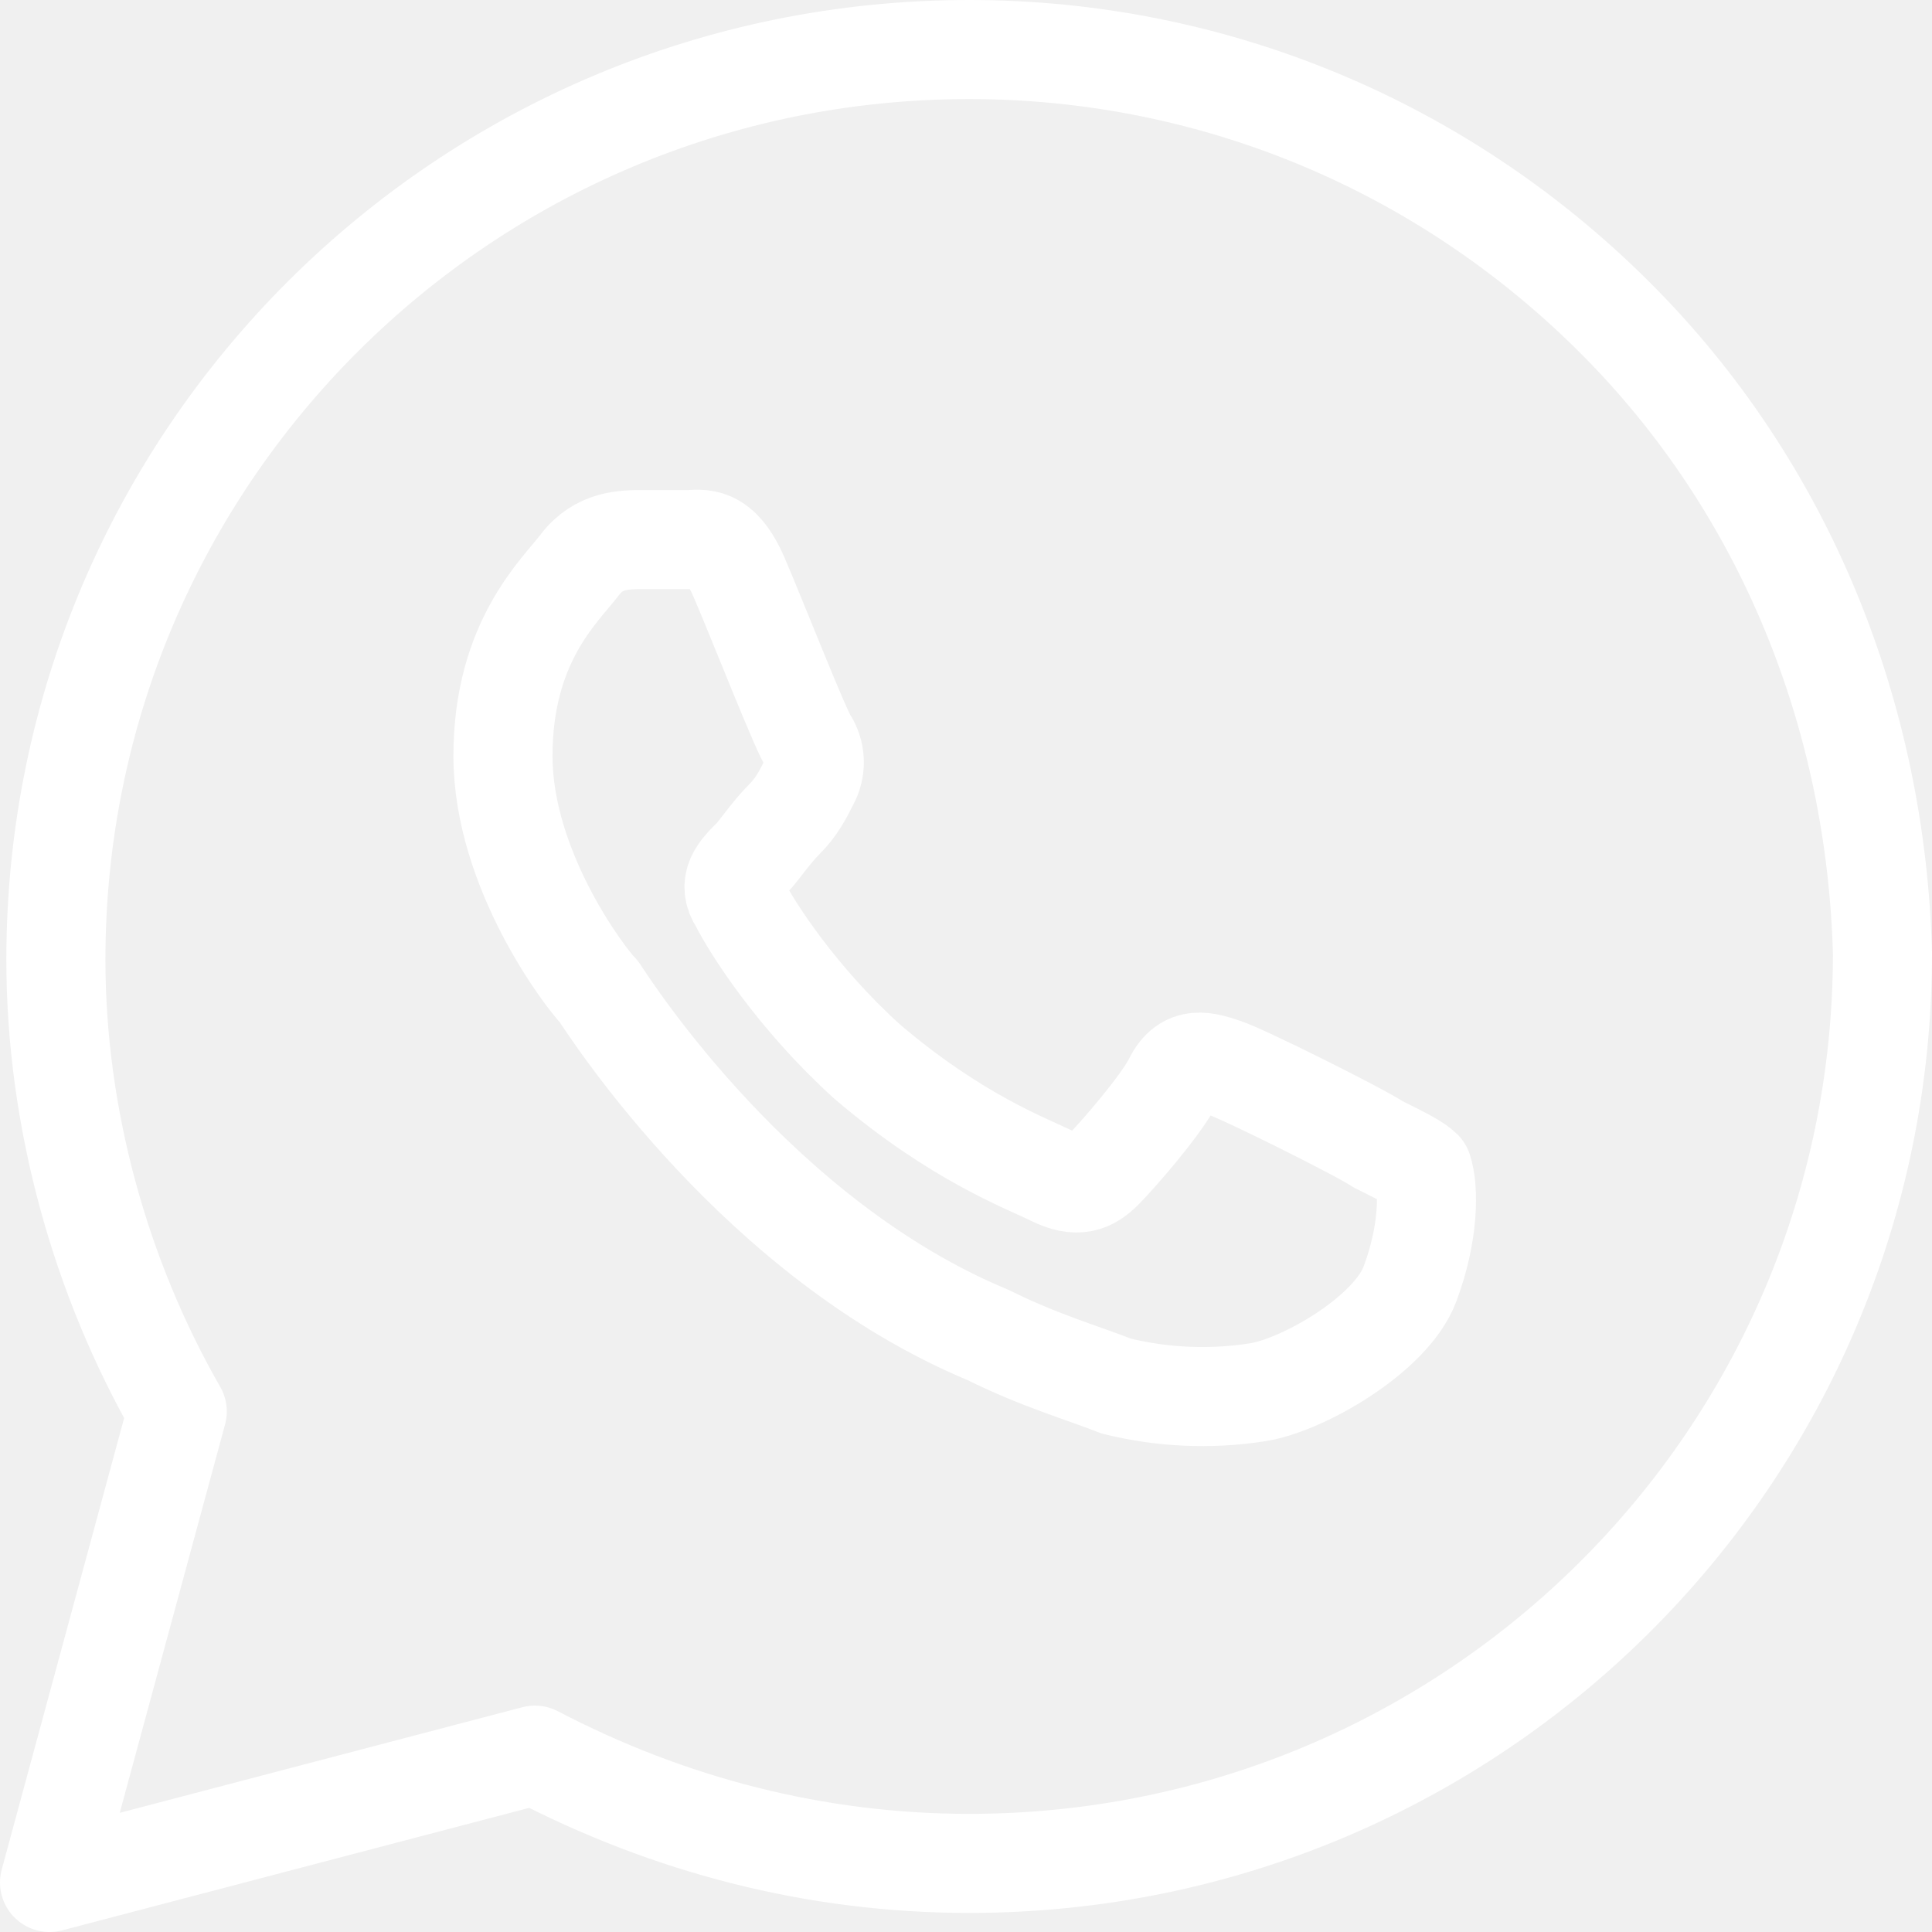
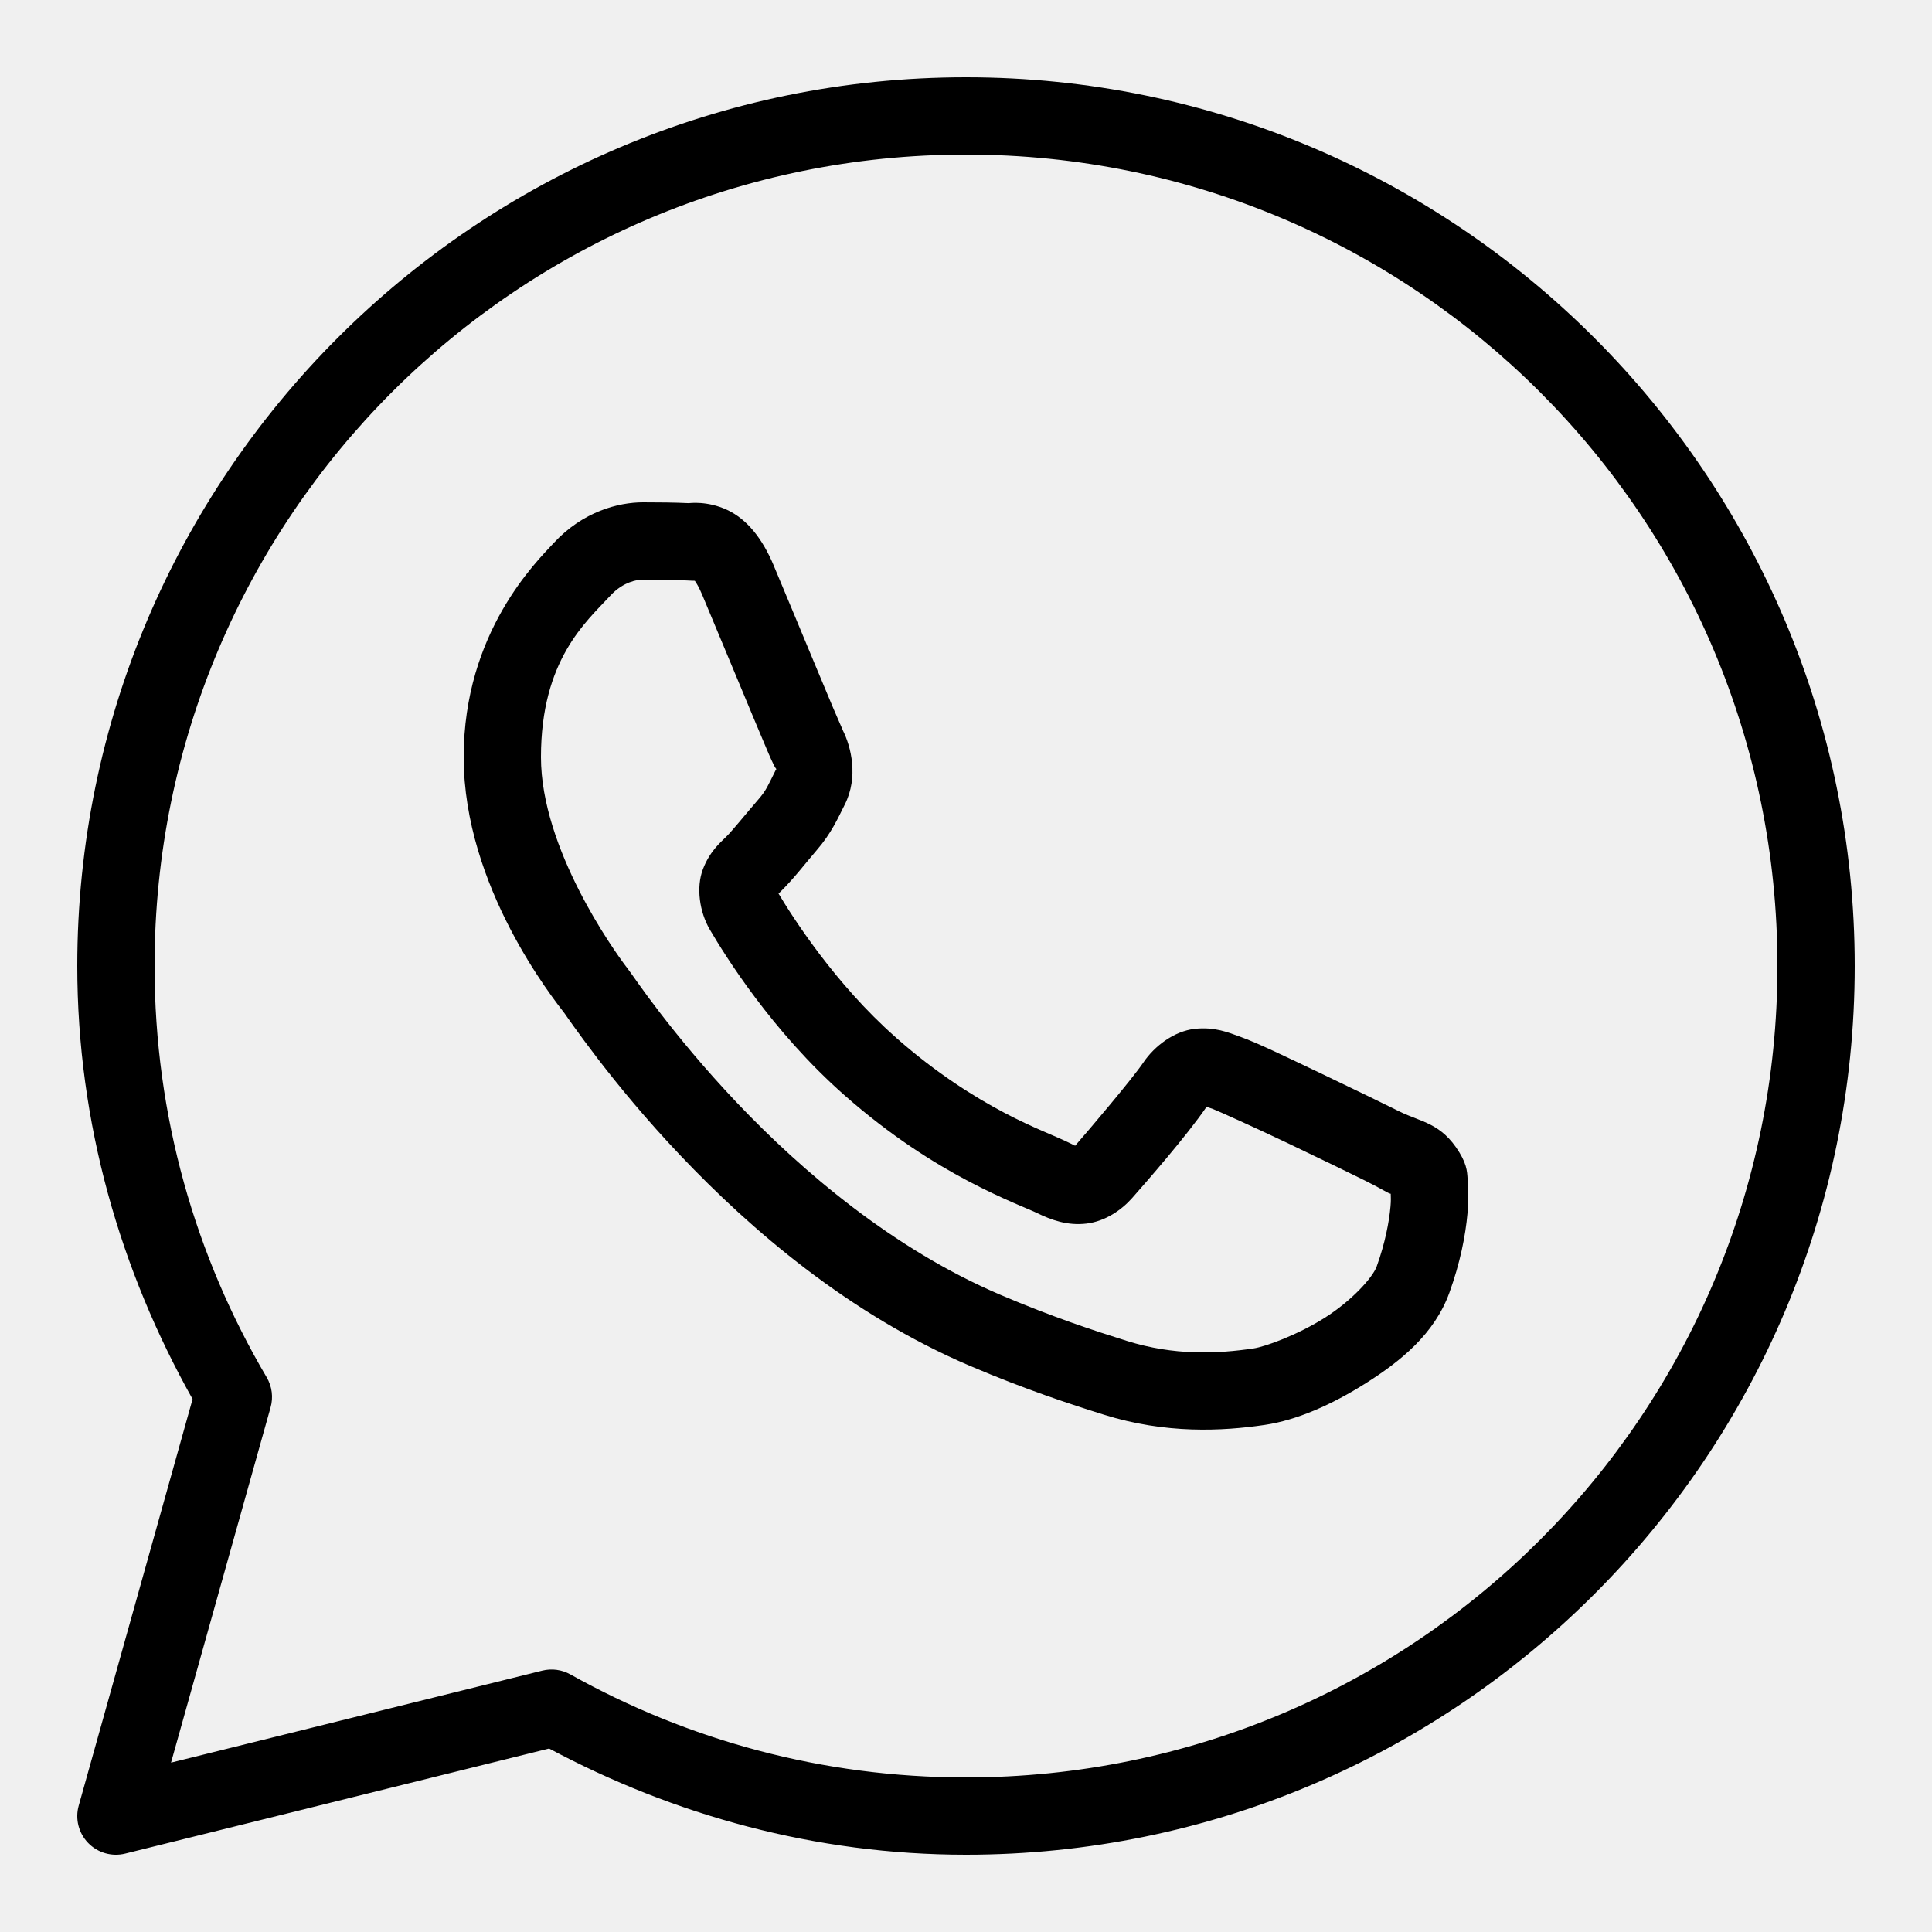
- <svg xmlns="http://www.w3.org/2000/svg" fill="none" viewBox="0 0 39 39">
-   <path stroke="#fff" stroke-linejoin="round" stroke-width="2" d="M32.585 6.396C29.105 2.927 24.463 1 19.565 1 9.38 1 1.128 9.222 1.128 19.372c0 3.211.902 6.423 2.45 9.121L1 38l9.798-2.57c2.707 1.414 5.672 2.185 8.766 2.185C29.75 37.615 38 29.392 38 19.243c-.129-4.753-1.934-9.378-5.415-12.847ZM28.46 25.924c-.387 1.027-2.192 2.055-3.094 2.184a7.23 7.23 0 0 1-2.836-.129c-.645-.257-1.547-.514-2.579-1.028-4.64-1.927-7.606-6.552-7.864-6.937-.258-.257-1.934-2.441-1.934-4.754 0-2.312 1.16-3.34 1.547-3.854.387-.514.903-.514 1.29-.514h.902c.258 0 .645-.128 1.031.771.387.9 1.29 3.212 1.418 3.34a.817.817 0 0 1 0 .771c-.129.257-.257.514-.515.771s-.516.642-.645.771c-.258.257-.515.514-.258.9.258.513 1.16 1.926 2.579 3.211 1.805 1.542 3.223 2.056 3.738 2.313.516.257.774.128 1.032-.129s1.16-1.285 1.418-1.799c.258-.513.644-.385 1.031-.256.387.128 2.708 1.284 3.094 1.541.516.257.774.386.903.514.129.386.129 1.285-.258 2.313Z" />
+ <svg xmlns="http://www.w3.org/2000/svg" viewBox="0 0 50 50">
+   <path d="M 25 2 C 12.31 2 2 12.31 2 25 C 2 29.079 3.119 32.886 4.984 36.209 L 2.037 46.73 A 1 1 0 0 0 3.24 47.971 L 14.211 45.252 C 17.435 46.973 21.093 48 25 48 C 37.69 48 48 37.69 48 25 C 48 12.31 37.69 2 25 2 z M 25 4 C 36.61 4 46 13.39 46 25 C 46 36.61 36.61 46 25 46 C 21.278 46 17.792 45.03 14.762 43.334 A 1 1 0 0 0 14.033 43.236 L 4.426 45.617 L 7.002 36.426 A 1 1 0 0 0 6.902 35.646 C 5.061 32.524 4 28.89 4 25 C 4 13.39 13.39 4 25 4 z M 16.643 13 C 16.002 13 15.086 13.238 14.334 14.049 C 13.882 14.536 12 16.37 12 19.594 C 12 22.955 14.331 25.856 14.613 26.229 L 14.615 26.229 L 14.615 26.23 C 14.588 26.195 14.973 26.752 15.486 27.42 C 16 28.088 16.717 28.965 17.619 29.914 C 19.423 31.813 21.958 34.007 25.105 35.35 C 26.555 35.967 27.698 36.339 28.564 36.611 C 30.17 37.115 31.632 37.039 32.73 36.877 C 33.553 36.756 34.457 36.361 35.352 35.795 C 36.246 35.229 37.123 34.525 37.51 33.455 C 37.787 32.688 37.928 31.98 37.979 31.396 C 38.004 31.105 38.007 30.848 37.988 30.609 C 37.969 30.371 37.99 30.189 37.768 29.824 C 37.302 29.06 36.775 29.04 36.225 28.768 C 35.919 28.616 35.049 28.191 34.176 27.775 C 33.304 27.36 32.549 26.992 32.084 26.826 C 31.79 26.72 31.432 26.568 30.914 26.627 C 30.397 26.686 29.885 27.059 29.588 27.5 C 29.306 27.918 28.17 29.258 27.824 29.652 C 27.82 29.65 27.85 29.663 27.713 29.596 C 27.285 29.384 26.761 29.204 25.986 28.795 C 25.212 28.386 24.242 27.783 23.182 26.848 L 23.182 26.846 C 21.603 25.456 20.497 23.711 20.148 23.125 C 20.172 23.097 20.146 23.131 20.195 23.082 L 20.197 23.08 C 20.554 22.729 20.87 22.31 21.137 22.002 C 21.515 21.566 21.682 21.181 21.863 20.822 C 22.224 20.106 22.023 19.319 21.814 18.904 L 21.814 18.902 C 21.829 18.931 21.702 18.65 21.564 18.326 C 21.427 18.001 21.252 17.58 21.064 17.131 C 20.69 16.233 20.272 15.225 20.023 14.635 L 20.023 14.633 C 19.731 13.938 19.334 13.437 18.816 13.195 C 18.298 12.954 17.841 13.022 17.822 13.021 L 17.82 13.021 C 17.451 13.004 17.045 13 16.643 13 z M 16.643 15 C 17.028 15 17.408 15.005 17.727 15.02 C 18.054 15.036 18.034 15.037 17.971 15.008 C 17.907 14.978 17.994 14.968 18.18 15.41 C 18.423 15.988 18.843 16.999 19.219 17.9 C 19.407 18.351 19.582 18.774 19.723 19.105 C 19.863 19.437 19.939 19.622 20.027 19.799 L 20.027 19.801 L 20.029 19.803 C 20.116 19.973 20.108 19.864 20.078 19.924 C 19.867 20.343 19.838 20.445 19.625 20.691 C 19.3 21.066 18.968 21.483 18.793 21.656 C 18.639 21.807 18.362 22.042 18.189 22.502 C 18.016 22.963 18.097 23.595 18.375 24.066 C 18.745 24.695 19.964 26.679 21.859 28.348 C 23.053 29.4 24.165 30.096 25.053 30.564 C 25.941 31.033 26.664 31.307 26.826 31.387 C 27.211 31.577 27.631 31.725 28.119 31.666 C 28.608 31.607 29.029 31.311 29.297 31.008 L 29.299 31.006 C 29.656 30.601 30.716 29.391 31.225 28.645 C 31.246 28.652 31.239 28.646 31.408 28.707 L 31.408 28.709 L 31.41 28.709 C 31.487 28.736 32.454 29.169 33.316 29.58 C 34.179 29.991 35.054 30.418 35.338 30.559 C 35.748 30.762 35.942 30.894 35.992 30.895 C 35.996 30.983 35.999 31.078 35.986 31.223 C 35.951 31.624 35.844 32.18 35.629 32.775 C 35.524 33.067 34.975 33.668 34.283 34.105 C 33.591 34.543 32.749 34.853 32.438 34.898 C 31.5 35.037 30.387 35.087 29.164 34.703 C 28.316 34.437 27.259 34.093 25.891 33.51 C 23.115 32.326 20.756 30.312 19.07 28.537 C 18.228 27.65 17.553 26.824 17.072 26.199 C 16.593 25.576 16.384 25.251 16.209 25.021 L 16.207 25.02 C 15.897 24.61 14 21.971 14 19.594 C 14 17.078 15.168 16.091 15.801 15.41 C 16.133 15.052 16.496 15 16.643 15 z" fill="currentColor" />
</svg>
